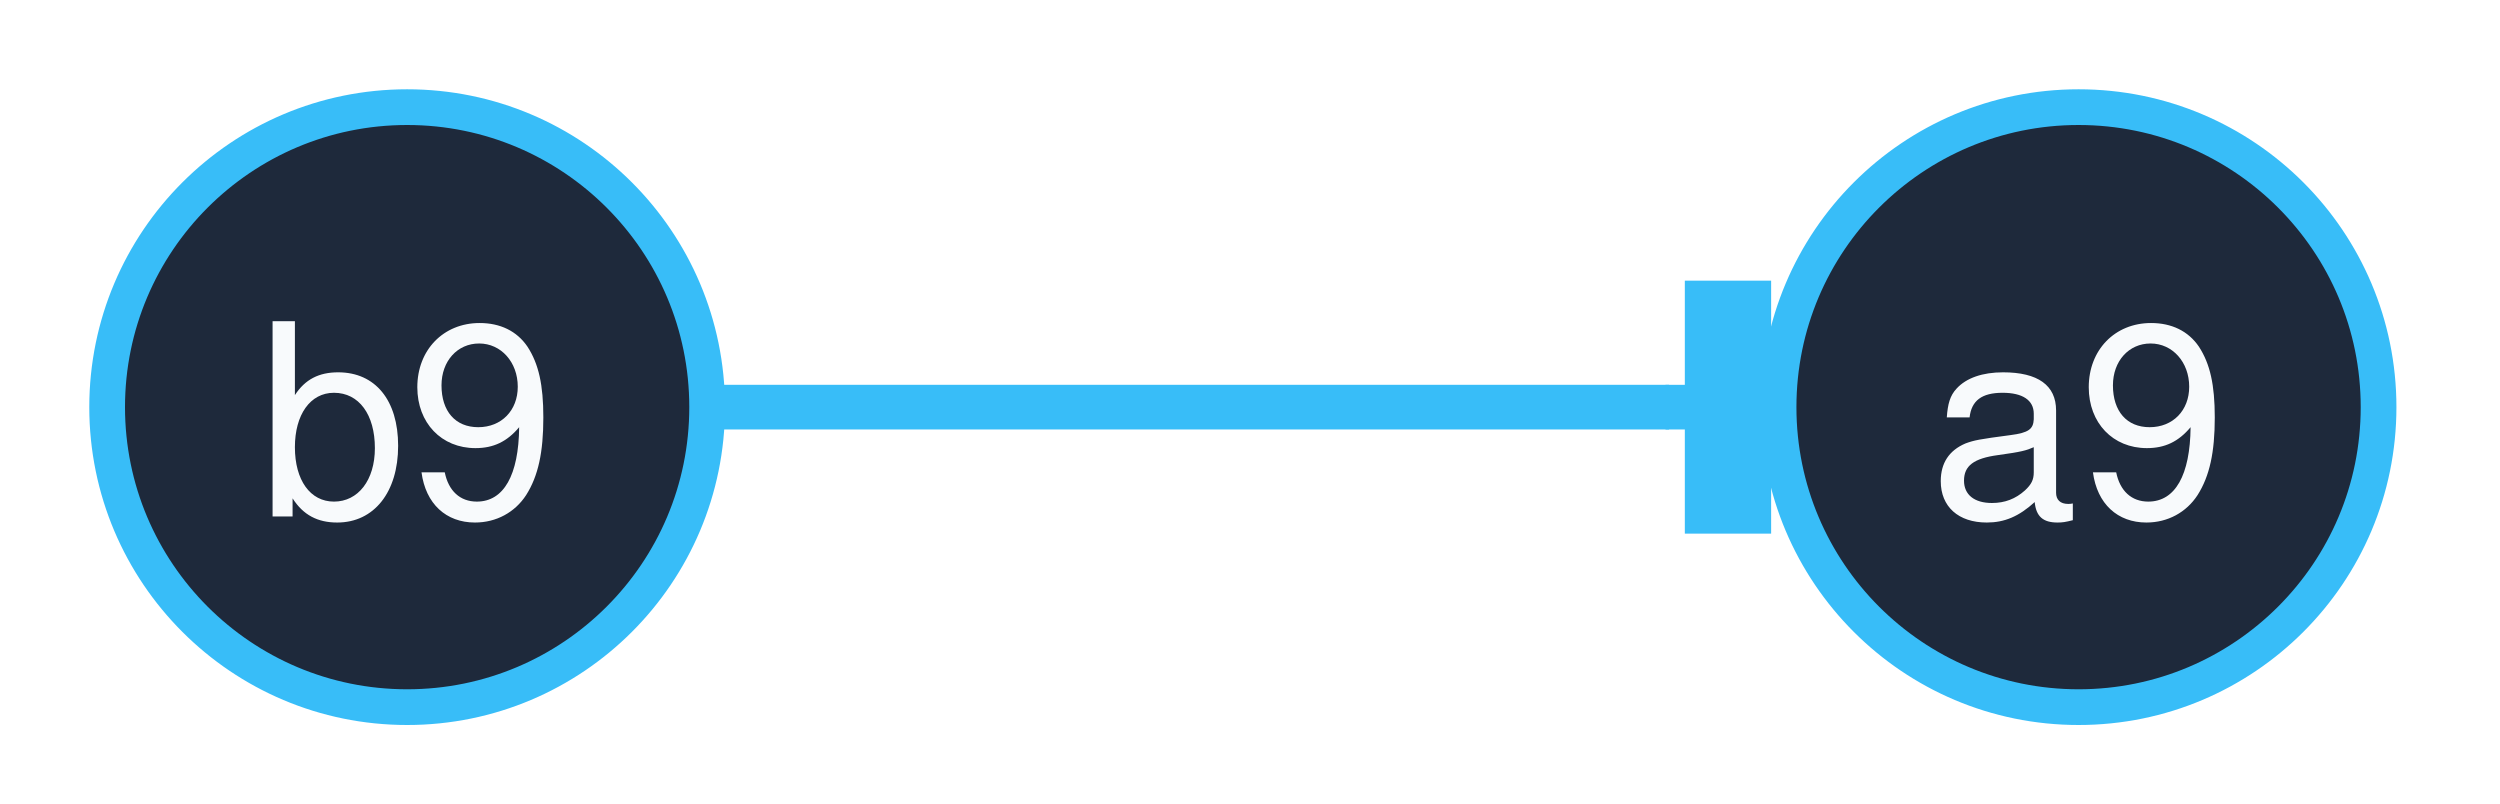
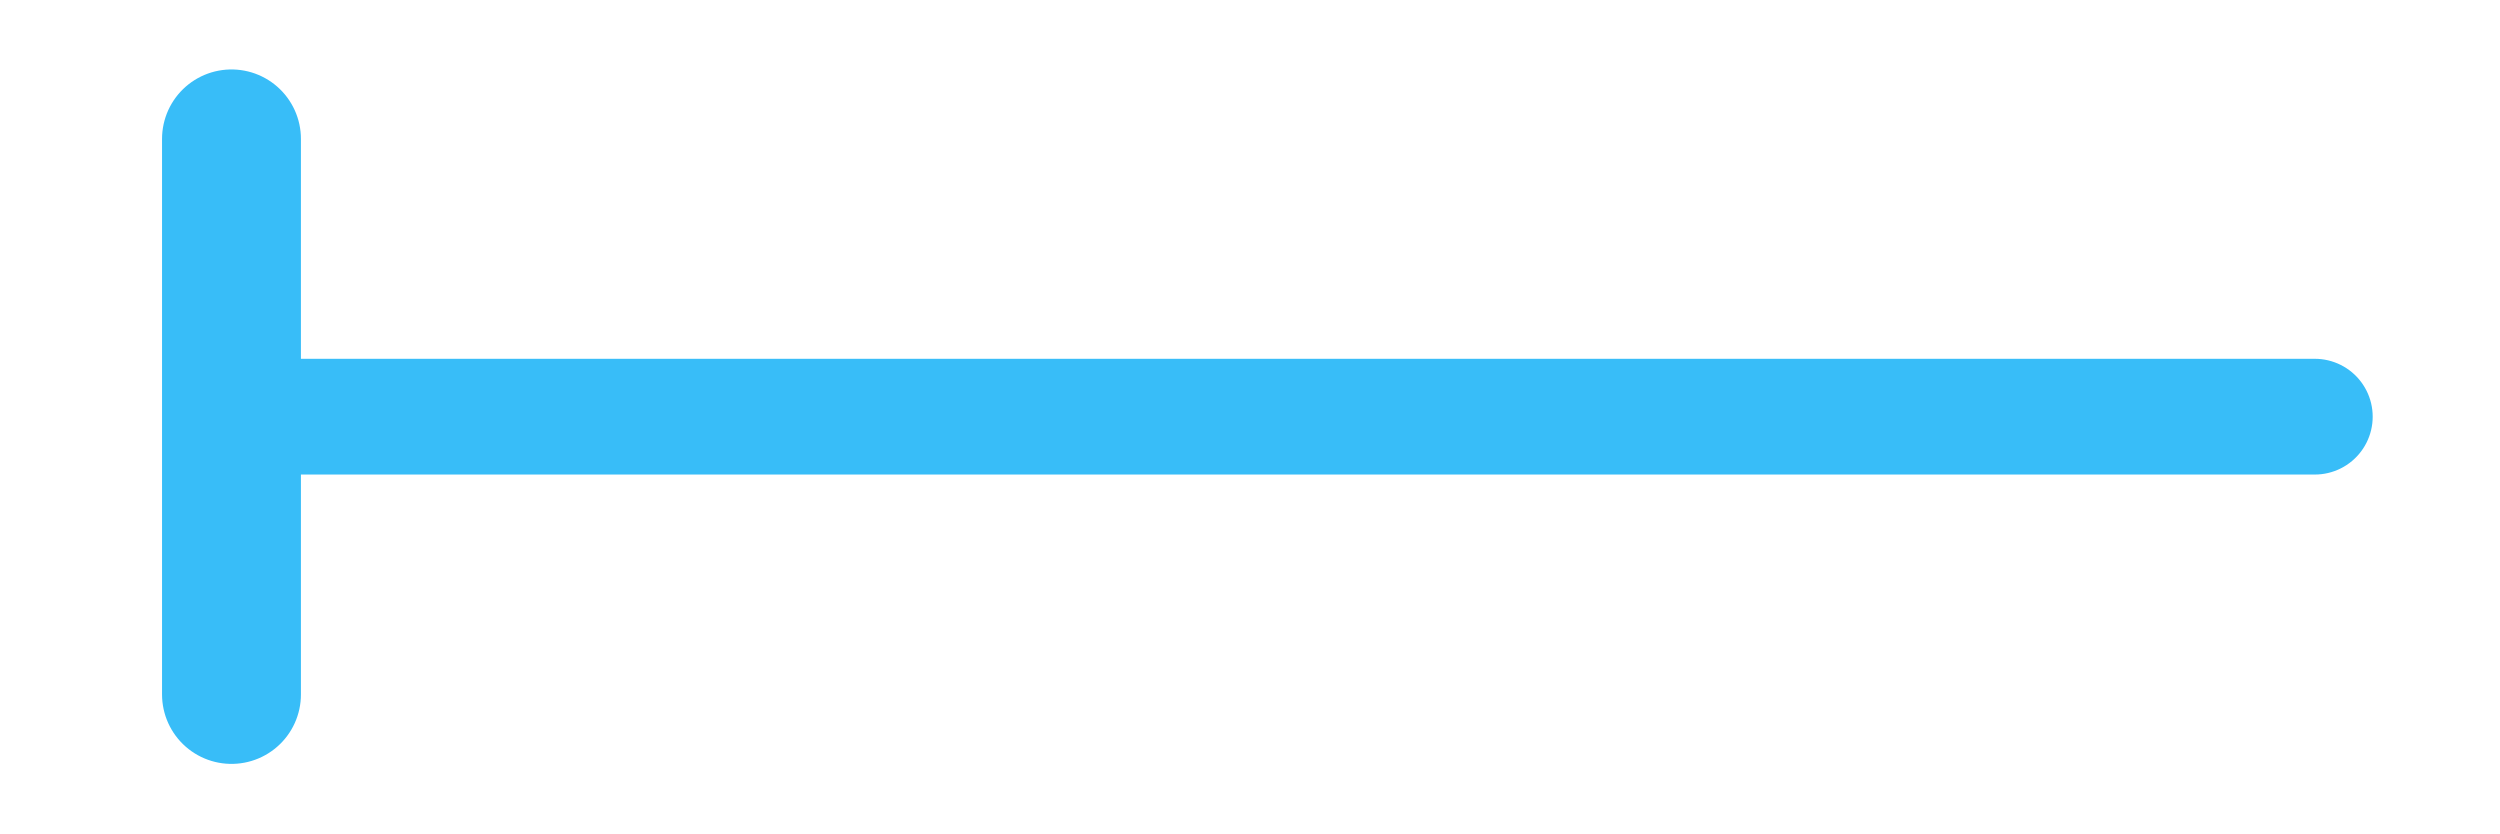
- <svg xmlns="http://www.w3.org/2000/svg" width="84pt" height="27pt" viewBox="0.00 0.00 84.00 27.00">
-   <g id="graph0" class="graph" transform="scale(1 1) rotate(0) translate(3.6 23.76)">
-     <g id="node1" class="node">
-       <ellipse fill="#1e293b" stroke="#38bdf8" stroke-width="1.2" cx="10.08" cy="-10.08" rx="10.08" ry="10.08" />
-       <text xml:space="preserve" text-anchor="middle" x="10.08" y="-6.41" font-family="Helvetica,sans-Serif" font-size="9.00" fill="#f8fafc">b9</text>
-     </g>
-     <g id="node2" class="node">
-       <ellipse fill="#1e293b" stroke="#38bdf8" stroke-width="1.2" cx="66.24" cy="-10.08" rx="10.08" ry="10.08" />
-       <text xml:space="preserve" text-anchor="middle" x="66.24" y="-6.41" font-family="Helvetica,sans-Serif" font-size="9.00" fill="#f8fafc">a9</text>
-     </g>
-     <g id="edge1" class="edge">
-       <path fill="none" stroke="#38bdf8" stroke-width="1.5" d="M20.51,-10.08C29.37,-10.08 42.68,-10.08 52.48,-10.08" />
-       <polygon fill="#38bdf8" stroke="#38bdf8" stroke-width="1.5" points="55.16,-6.58 55.16,-13.58 53.76,-13.58 53.76,-6.58 55.16,-6.58" />
-       <polyline fill="none" stroke="#38bdf8" stroke-width="1.5" points="55.86,-10.08 52.36,-10.08" />
-     </g>
-   </g>
+ <svg xmlns="http://www.w3.org/2000/svg" viewBox="0 0 54 18" width="54" height="18">
+   <line x1="5" y1="9" x2="50" y2="9" stroke="#38bdf8" stroke-width="2.5" stroke-linecap="round" />
+   <line x1="5" y1="3" x2="5" y2="15" stroke="#38bdf8" stroke-width="3" stroke-linecap="round" />
</svg>
